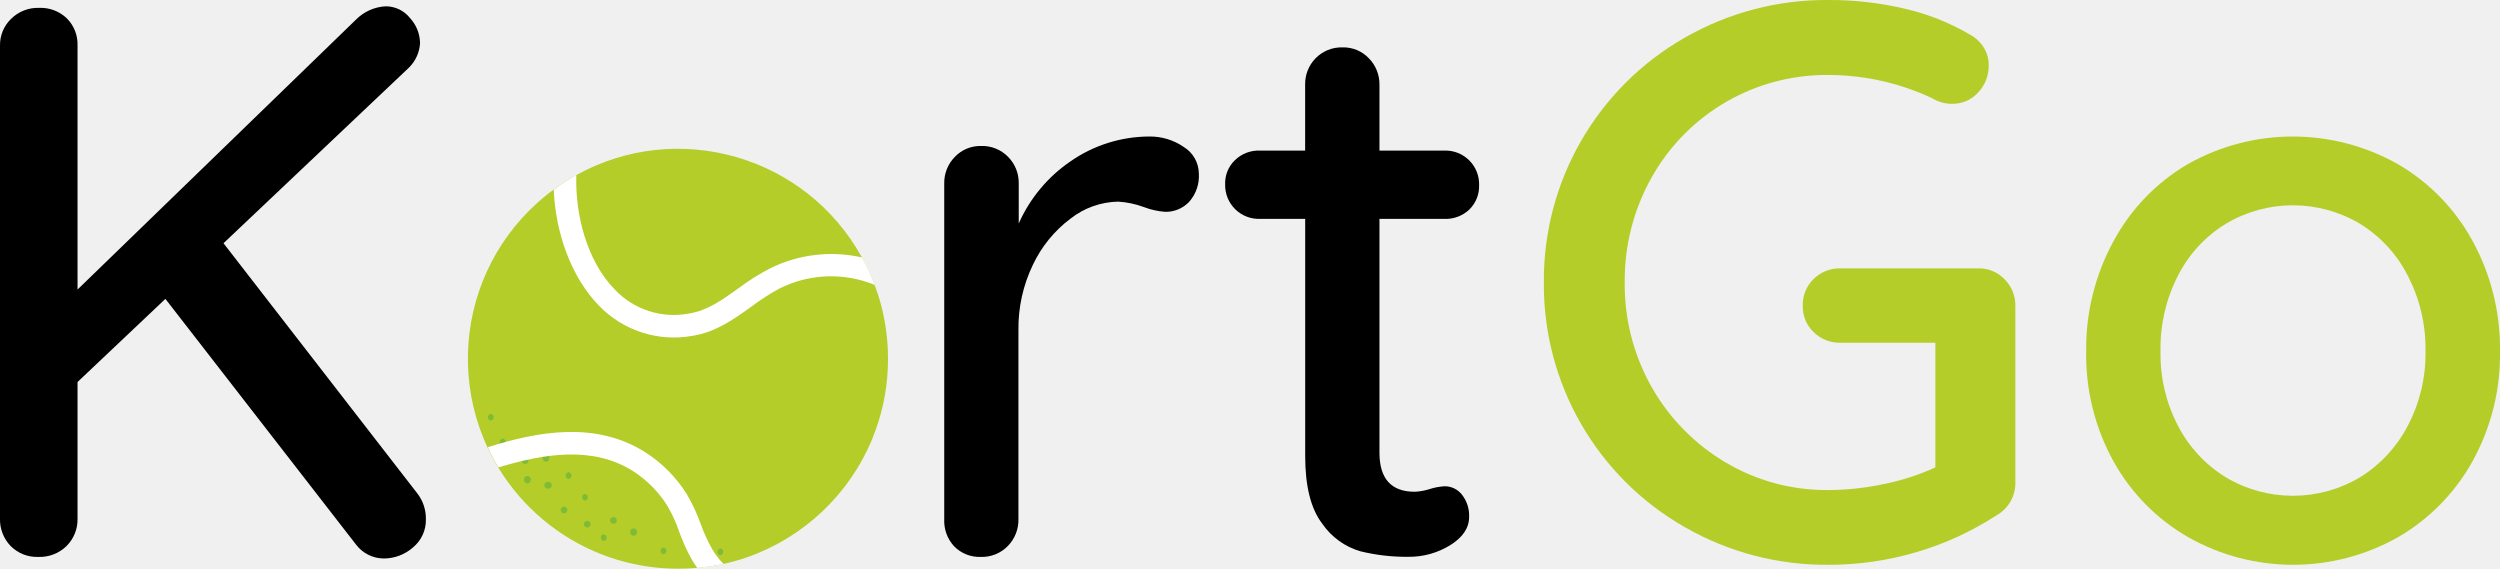
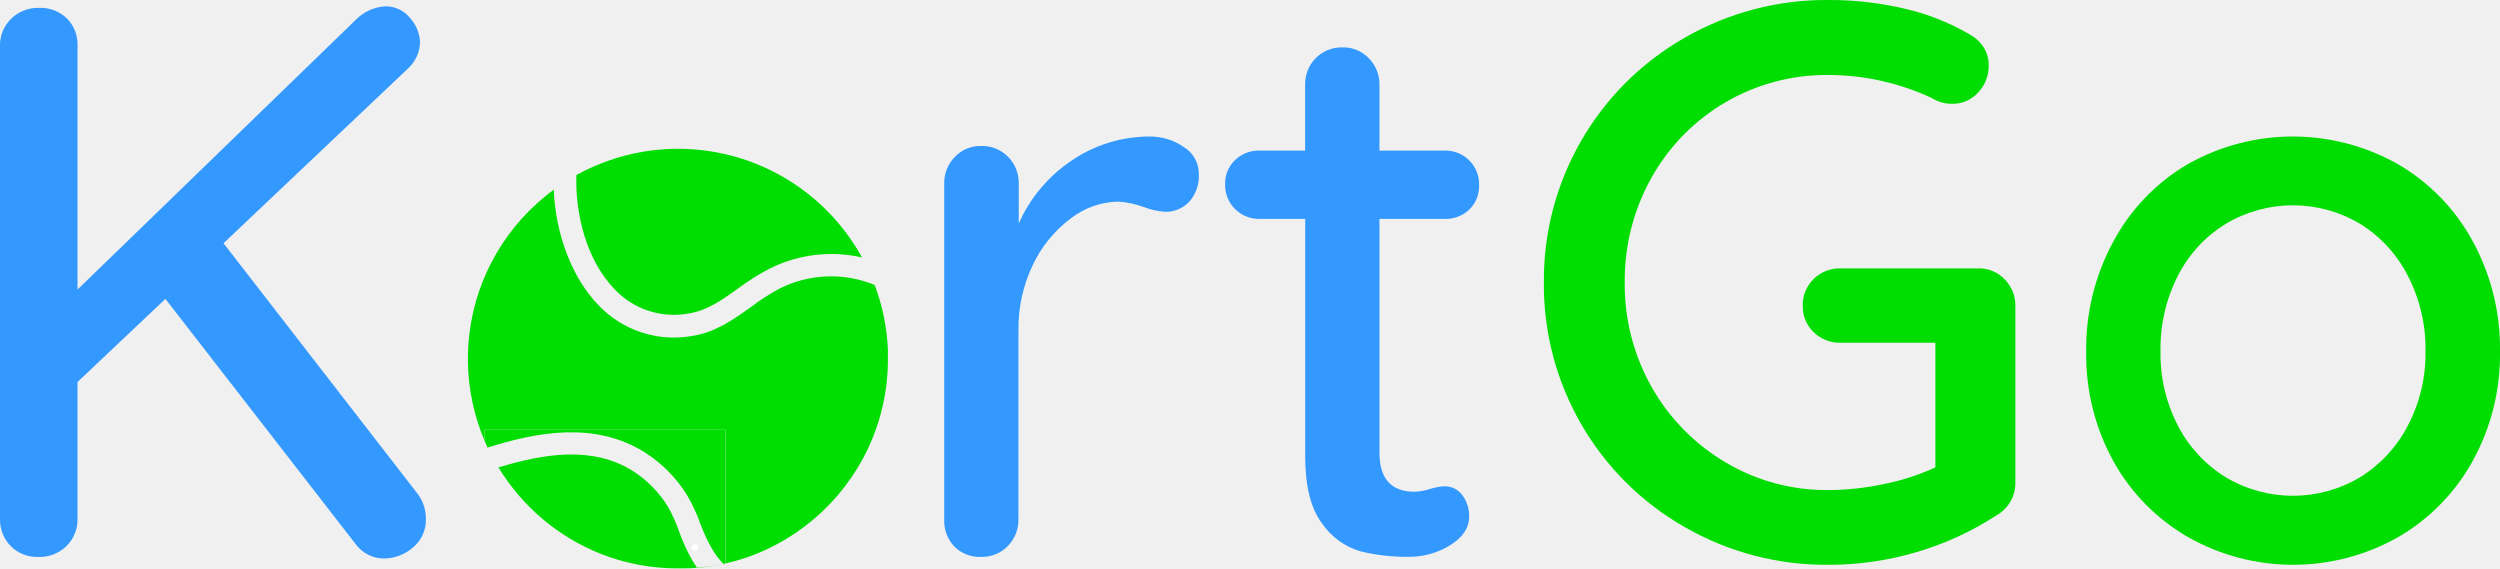
- <svg xmlns="http://www.w3.org/2000/svg" viewBox="0 0 428.52 97.5">
-   <defs>
-     <clipPath id="a833d2a1-8006-4163-99a1-523090f92f59">
-       <rect x="80.19" y="25.48" width="72" height="72" style="fill:none" />
-     </clipPath>
-     <clipPath id="bf7d7bc5-2c3d-41b0-a0b5-d873fbddd060">
-       <rect x="83.06" y="73.66" width="41.33" height="23.82" style="fill:none" />
-     </clipPath>
-   </defs>
-   <g id="a8fb866b-6e7b-4ead-8be9-584a9affa6c9" data-name="Layer 2">
-     <g id="bfdcdb28-cebd-4ec8-b6e0-a245573ecfad" data-name="Layer 1">
-       <g style="clip-path:url(#a833d2a1-8006-4163-99a1-523090f92f59)">
-         <path d="M152.21,61.5v.14a35.74,35.74,0,0,1-2.09,12c-.18.51-.37,1-.57,1.5A36.11,36.11,0,0,1,128,95.54a34.91,34.91,0,0,1-3.86,1.09l-.08,0a34.67,34.67,0,0,1-4.47.7c-1.1.1-2.22.15-3.35.15a36,36,0,0,1-10.59-1.58c-.85-.26-1.69-.55-2.51-.87A36.11,36.11,0,0,1,85.43,80.18a37.07,37.07,0,0,1-1.86-3.46,36,36,0,0,1-3.36-14.41V60.7A35.88,35.88,0,0,1,92.08,34.79c.57-.52,1.15-1,1.75-1.49.36-.28.72-.56,1.09-.83A36.54,36.54,0,0,1,98.8,30a36,36,0,0,1,48.93,14.11,34.68,34.68,0,0,1,2.19,4.75c0,.11.08.23.13.34h0c.28.78.54,1.56.78,2.37a36.62,36.62,0,0,1,1.35,8.31C152.2,60.41,152.21,61,152.21,61.5Z" style="fill:#b4cd29" />
-       </g>
-       <path d="M100.66,90.43a.58.58,0,0,0,0-1.16A.58.58,0,0,0,100.66,90.43Z" style="fill:#80bb38" />
-       <path d="M96.68,88a.58.58,0,0,0,0-1.16A.58.58,0,0,0,96.68,88Z" style="fill:#80bb38" />
-       <path d="M100.28,85.81a.58.58,0,0,0,0-1.15A.58.58,0,0,0,100.28,85.81Z" style="fill:#80bb38" />
-       <path d="M94,82.6h-.13a.58.58,0,0,0-.57.58.59.59,0,0,0,.57.58H94a.59.59,0,0,0,.58-.58A.59.59,0,0,0,94,82.6Z" style="fill:#80bb38" />
-       <path d="M97.45,82.09a.58.58,0,0,0,0-1.15A.58.58,0,0,0,97.45,82.09Z" style="fill:#80bb38" />
-       <path d="M90,79.53a.58.58,0,0,0,0-1.16A.58.58,0,0,0,90,79.53Z" style="fill:#80bb38" />
-       <path d="M86.17,76.32a.58.58,0,0,0,0-1.15A.58.58,0,0,0,86.17,76.32Z" style="fill:#80bb38" />
-       <path d="M105.15,89.79a.58.58,0,0,0,0-1.16A.58.58,0,0,0,105.15,89.79Z" style="fill:#80bb38" />
-       <path d="M103.48,92.73a.58.58,0,0,0,0-1.15A.58.58,0,0,0,103.48,92.73Z" style="fill:#80bb38" />
-       <path d="M113.73,95a.58.58,0,0,0,0-1.15A.58.58,0,0,0,113.73,95Z" style="fill:#80bb38" />
-       <path d="M119.12,94.4a.58.58,0,0,0,0-1.16A.58.58,0,0,0,119.12,94.4Z" style="fill:#80bb38" />
-       <path d="M123.48,95.17a.58.58,0,0,0,0-1.15A.58.58,0,0,0,123.48,95.17Z" style="fill:#80bb38" />
-       <path d="M89.82,82.16v.12a.59.59,0,0,0,.58.58.59.59,0,0,0,.58-.58v-.12a.58.58,0,0,0-.58-.58A.59.59,0,0,0,89.82,82.16Z" style="fill:#80bb38" />
-       <path d="M93,78.44v.13a.59.59,0,0,0,.58.58.6.6,0,0,0,.58-.58v-.13a.59.59,0,0,0-.58-.58A.58.58,0,0,0,93,78.44Z" style="fill:#80bb38" />
-       <path d="M84.12,72.09a.58.58,0,0,0,0-1.15A.58.58,0,0,0,84.12,72.09Z" style="fill:#80bb38" />
-       <path d="M109.19,91.26v-.12a.58.58,0,0,0-.58-.58.59.59,0,0,0-.58.58v.12a.58.58,0,0,0,1.16,0Z" style="fill:#80bb38" />
-       <path d="M149.92,48.84a11.3,11.3,0,0,0-1.1-.42,19.66,19.66,0,0,0-15.14,1,35.83,35.83,0,0,0-4.9,3.15c-3,2.14-6.06,4.36-10.11,5a17.83,17.83,0,0,1-16.07-5.25c-4.57-4.7-7.39-12.24-7.68-19.82A36.41,36.41,0,0,1,98.79,30c-.23,6.67,1.76,14.68,6.57,19.61a13.9,13.9,0,0,0,12.73,4.13c3.12-.48,5.71-2.33,8.44-4.29A38.15,38.15,0,0,1,132,46a23.66,23.66,0,0,1,15.76-1.87A34.68,34.68,0,0,1,149.92,48.84Z" style="fill:#fff" />
-       <g style="clip-path:url(#bf7d7bc5-2c3d-41b0-a0b5-d873fbddd060)">
-         <path d="M124,96.65a36.66,36.66,0,0,1-4.48.7c-.32-.44-.62-.9-.88-1.34a31.8,31.8,0,0,1-2.19-4.78,24.85,24.85,0,0,0-2-4.44,19.19,19.19,0,0,0-5.88-6c-7-4.46-15.43-3-23.13-.67a32.7,32.7,0,0,1-1.85-3.46c8.5-2.69,18.5-4.56,27.05.88a23.16,23.16,0,0,1,7.07,7.14,29.34,29.34,0,0,1,2.38,5.1A28.88,28.88,0,0,0,122,94,13.05,13.05,0,0,0,124,96.65Z" style="fill:#fff" />
-       </g>
-       <path d="M71.52,84.56A7,7,0,0,1,73,89a6.06,6.06,0,0,1-2.23,4.85,7.58,7.58,0,0,1-5,1.88A6,6,0,0,1,61,93.31L28.35,51.23,13.29,65.48v23.4a6.41,6.41,0,0,1-1.87,4.7,6.56,6.56,0,0,1-4.84,1.88,6.34,6.34,0,0,1-4.77-1.88A6.52,6.52,0,0,1,0,88.88V7.81A6.21,6.21,0,0,1,1.88,3.25a6.5,6.5,0,0,1,4.83-1.9,6.45,6.45,0,0,1,4.77,1.82,6.28,6.28,0,0,1,1.81,4.64V49.63L61,3.38a7.73,7.73,0,0,1,5.11-2.3,5.31,5.31,0,0,1,4.16,2A6.48,6.48,0,0,1,72,7.4a6.42,6.42,0,0,1-1.87,4.16L38.31,41.69Z" />
-       <path d="M196.93,23.4a10.14,10.14,0,0,1,6,1.81,5.38,5.38,0,0,1,2.56,4.5,6.66,6.66,0,0,1-1.69,4.92,5.52,5.52,0,0,1-4.08,1.68,12.71,12.71,0,0,1-3.63-.81,15.44,15.44,0,0,0-4.44-.94,13.69,13.69,0,0,0-8.14,2.9,21.24,21.24,0,0,0-6.46,7.92,25,25,0,0,0-2.48,11.22V89a6.37,6.37,0,0,1-1.81,4.58,6.19,6.19,0,0,1-4.65,1.88,6.09,6.09,0,0,1-4.56-1.81A6.41,6.41,0,0,1,161.85,89V31.46a6.31,6.31,0,0,1,1.81-4.56,6,6,0,0,1,4.5-1.88,6.19,6.19,0,0,1,4.65,1.88,6.31,6.31,0,0,1,1.81,4.56v6.85a25.32,25.32,0,0,1,8.88-10.66A23.74,23.74,0,0,1,196.93,23.4Z" />
-       <path d="M236.45,37.52V77.58q0,6.72,6.06,6.71a9.65,9.65,0,0,0,2.54-.46,10.17,10.17,0,0,1,2.57-.48,3.72,3.72,0,0,1,3,1.48,5.81,5.81,0,0,1,1.2,3.77c0,1.88-1.07,3.49-3.23,4.84a13.35,13.35,0,0,1-7.25,2,33,33,0,0,1-8.14-.94,12,12,0,0,1-6.58-4.77q-2.91-3.82-2.9-11.62V37.52h-7.79A5.78,5.78,0,0,1,210,31.6a5.47,5.47,0,0,1,1.69-4.16,5.82,5.82,0,0,1,4.23-1.63h7.79V14.52A6.31,6.31,0,0,1,225.49,10a6.22,6.22,0,0,1,4.65-1.88,6,6,0,0,1,4.5,1.88,6.31,6.31,0,0,1,1.81,4.56V25.81h11.17a5.76,5.76,0,0,1,5.91,5.92,5.58,5.58,0,0,1-1.68,4.19,5.86,5.86,0,0,1-4.23,1.6Z" />
-       <path d="M339.11,46a6,6,0,0,1,4.52,1.9,6.32,6.32,0,0,1,1.82,4.56V82.69a6.32,6.32,0,0,1-3.23,5.64,52,52,0,0,1-13.59,6.27,52.85,52.85,0,0,1-15.18,2.21,48.55,48.55,0,0,1-24.67-6.46A47.8,47.8,0,0,1,264.63,48.4,47.86,47.86,0,0,1,288.78,6.46,48.65,48.65,0,0,1,313.45,0a56,56,0,0,1,13,1.48,39.6,39.6,0,0,1,11.2,4.44,6.39,6.39,0,0,1,2.42,2.29,5.66,5.66,0,0,1,.81,3,6.58,6.58,0,0,1-1.81,4.64,5.79,5.79,0,0,1-4.37,1.94,6.29,6.29,0,0,1-3.48-.94,42,42,0,0,0-17.75-4A34.37,34.37,0,0,0,283.11,30.4a36,36,0,0,0-4.62,18,35.66,35.66,0,0,0,4.62,17.95,35,35,0,0,0,12.65,12.9A33.88,33.88,0,0,0,313.45,84a46.45,46.45,0,0,0,9.6-1.06,39.4,39.4,0,0,0,8.69-2.83V58.75H315.47a6.39,6.39,0,0,1-4.59-1.81,6,6,0,0,1-1.87-4.5,6.16,6.16,0,0,1,1.87-4.63A6.37,6.37,0,0,1,315.47,46Z" style="fill:#b4cd29" />
-       <path d="M428.52,60.23a37.68,37.68,0,0,1-4.71,18.83A34.13,34.13,0,0,1,411,92.1a36.54,36.54,0,0,1-35.89,0,34.06,34.06,0,0,1-12.83-13,37.67,37.67,0,0,1-4.69-18.83,38.35,38.35,0,0,1,4.69-18.94A33.91,33.91,0,0,1,375.06,28.1a36.61,36.61,0,0,1,35.89,0,34,34,0,0,1,12.86,13.19A38.37,38.37,0,0,1,428.52,60.23Zm-12.77,0a27.13,27.13,0,0,0-3.05-13,22.23,22.23,0,0,0-8.18-8.87,22.44,22.44,0,0,0-23,0,22.18,22.18,0,0,0-8.19,8.87,27.23,27.23,0,0,0-3,13,26.56,26.56,0,0,0,3,12.77,22.48,22.48,0,0,0,8.19,8.81,22.44,22.44,0,0,0,23,0A22.53,22.53,0,0,0,412.7,73,26.46,26.46,0,0,0,415.75,60.23Z" style="fill:#b4cd29" />
+ <svg xmlns="http://www.w3.org/2000/svg" viewBox="0 0 428.52 97.48">
+   <g id="e1031db6-f3ec-4b7f-a071-18af95cde74a" data-name="Layer 2">
+     <g id="bcfa15ae-99e2-4995-a9de-1e5ba705a32d" data-name="Layer 1">
+       <path d="M103.11,95.05A36.11,36.11,0,0,1,85.43,80.18h0c-.48-.79-.92-1.61-1.34-2.44-.17-.34-.35-.67-.51-1s-.34-.78-.51-1.17V97.48h32.6a35.78,35.78,0,0,1-10-1.56C104.77,95.66,103.93,95.37,103.11,95.05Z" style="fill:none" />
+       <path d="M124.11,96.63l-.08,0a34.67,34.67,0,0,1-4.47.7c-.81.08-1.63.11-2.45.13h7.29v-.92Z" style="fill:none" />
+       <path d="M150.12,73.62c-.18.51-.37,1-.57,1.5A36.11,36.11,0,0,1,128,95.54a35.61,35.61,0,0,1-3.57,1v.92h27.79V62.29A35.71,35.71,0,0,1,150.12,73.62Z" style="fill:none" />
+       <path d="M124,96.65l.08,0,.29-.07V73.66H83.06v1.89c.17.39.33.78.51,1.17s.34.67.51,1c-.17-.34-.35-.67-.51-1,8.5-2.69,18.5-4.56,27.05.88a23.16,23.16,0,0,1,7.07,7.14,29.34,29.34,0,0,1,2.38,5.1A28.88,28.88,0,0,0,122,94,13.05,13.05,0,0,0,124,96.65a36.66,36.66,0,0,1-4.48.7c-.32-.44-.62-.9-.88-1.34a31.8,31.8,0,0,1-2.19-4.78,24.85,24.85,0,0,0-2-4.44,19.19,19.19,0,0,0-5.88-6c-7-4.46-15.43-3-23.13-.67h0a36.11,36.11,0,0,0,17.68,14.87c.82.32,1.66.61,2.51.87a35.78,35.78,0,0,0,10,1.56h1.45c.82,0,1.64,0,2.45-.13A34.67,34.67,0,0,0,124,96.65Z" style="fill:#0d0" />
+       <path d="M105.36,49.59a13.9,13.9,0,0,0,12.73,4.13c3.12-.48,5.71-2.33,8.44-4.29A38.15,38.15,0,0,1,132,46a23.66,23.66,0,0,1,15.76-1.87A36,36,0,0,0,98.8,30h0C98.56,36.65,100.55,44.66,105.36,49.59Z" style="fill:#0d0" />
+       <path d="M150.83,51.56c-.24-.81-.5-1.59-.78-2.37h0c-.05-.11-.09-.23-.13-.34a34.68,34.68,0,0,0-2.19-4.75,34.68,34.68,0,0,1,2.19,4.75,11.3,11.3,0,0,0-1.1-.42,19.66,19.66,0,0,0-15.14,1,35.83,35.83,0,0,0-4.9,3.15c-3,2.14-6.06,4.36-10.11,5a17.83,17.83,0,0,1-16.07-5.25c-4.57-4.7-7.39-12.24-7.68-19.82-.37.27-.73.55-1.09.83-.6.48-1.18,1-1.75,1.49A35.88,35.88,0,0,0,80.21,60.7v1.61a36,36,0,0,0,2.85,13.24V73.66H124.4v22.9a35.61,35.61,0,0,0,3.57-1,36.11,36.11,0,0,0,21.58-20.42c.2-.5.39-1,.57-1.5a35.71,35.71,0,0,0,2.07-11.33V60.57c0-.24,0-.47,0-.7A36.62,36.62,0,0,0,150.83,51.56Z" style="fill:#0d0" />
+       <path d="M98.79,30h0a36.41,36.41,0,0,0-3.87,2.49h0A34.82,34.82,0,0,1,98.79,30Z" style="fill:#fff" />
+       <path d="M85.42,80.17c-.48-.79-.92-1.61-1.34-2.44.42.83.86,1.65,1.34,2.44Z" style="fill:#fff" />
+       <path d="M119.12,94.4a.58.58,0,0,0,0-1.16A.58.58,0,0,0,119.12,94.4Z" style="fill:#fff" />
+       <path d="M71.52,84.56A7,7,0,0,1,73,89a6.06,6.06,0,0,1-2.23,4.85,7.58,7.58,0,0,1-5,1.88A6,6,0,0,1,61,93.31L28.35,51.23,13.29,65.48v23.4a6.41,6.41,0,0,1-1.87,4.7,6.56,6.56,0,0,1-4.84,1.88,6.34,6.34,0,0,1-4.77-1.88A6.52,6.52,0,0,1,0,88.88V7.81A6.21,6.21,0,0,1,1.88,3.25a6.5,6.5,0,0,1,4.83-1.9,6.45,6.45,0,0,1,4.77,1.82,6.28,6.28,0,0,1,1.81,4.64V49.63L61,3.38a7.73,7.73,0,0,1,5.11-2.3,5.31,5.31,0,0,1,4.16,2A6.48,6.48,0,0,1,72,7.4a6.42,6.42,0,0,1-1.87,4.16L38.31,41.69Z" style="fill:#39f" />
+       <path d="M196.93,23.4a10.14,10.14,0,0,1,6,1.81,5.38,5.38,0,0,1,2.56,4.5,6.66,6.66,0,0,1-1.69,4.92,5.52,5.52,0,0,1-4.08,1.68,12.71,12.71,0,0,1-3.63-.81,15.44,15.44,0,0,0-4.44-.94,13.69,13.69,0,0,0-8.14,2.9,21.24,21.24,0,0,0-6.46,7.92,25,25,0,0,0-2.48,11.22V89a6.37,6.37,0,0,1-1.81,4.58,6.19,6.19,0,0,1-4.65,1.88,6.09,6.09,0,0,1-4.56-1.81A6.41,6.41,0,0,1,161.85,89V31.46a6.31,6.31,0,0,1,1.81-4.56,6,6,0,0,1,4.5-1.88,6.19,6.19,0,0,1,4.65,1.88,6.31,6.31,0,0,1,1.81,4.56v6.85a25.32,25.32,0,0,1,8.88-10.66A23.74,23.74,0,0,1,196.93,23.4Z" style="fill:#39f" />
+       <path d="M236.45,37.52V77.58q0,6.72,6.06,6.71a9.65,9.65,0,0,0,2.54-.46,10.17,10.17,0,0,1,2.57-.48,3.72,3.72,0,0,1,3,1.48,5.81,5.81,0,0,1,1.2,3.77c0,1.88-1.07,3.49-3.23,4.84a13.35,13.35,0,0,1-7.25,2,33,33,0,0,1-8.14-.94,12,12,0,0,1-6.58-4.77q-2.91-3.82-2.9-11.62V37.52h-7.79A5.78,5.78,0,0,1,210,31.6a5.47,5.47,0,0,1,1.69-4.16,5.82,5.82,0,0,1,4.23-1.63h7.79V14.52A6.31,6.31,0,0,1,225.49,10a6.22,6.22,0,0,1,4.65-1.88,6,6,0,0,1,4.5,1.88,6.31,6.31,0,0,1,1.81,4.56V25.81h11.17a5.76,5.76,0,0,1,5.91,5.92,5.58,5.58,0,0,1-1.68,4.19,5.86,5.86,0,0,1-4.23,1.6Z" style="fill:#39f" />
+       <path d="M339.11,46a6,6,0,0,1,4.52,1.9,6.32,6.32,0,0,1,1.82,4.56V82.69a6.32,6.32,0,0,1-3.23,5.64,52,52,0,0,1-13.59,6.27,52.85,52.85,0,0,1-15.18,2.21,48.55,48.55,0,0,1-24.67-6.46A47.8,47.8,0,0,1,264.63,48.4,47.86,47.86,0,0,1,288.78,6.46,48.65,48.65,0,0,1,313.45,0a56,56,0,0,1,13,1.48,39.6,39.6,0,0,1,11.2,4.44,6.39,6.39,0,0,1,2.42,2.29,5.66,5.66,0,0,1,.81,3,6.58,6.58,0,0,1-1.81,4.64,5.79,5.79,0,0,1-4.37,1.94,6.29,6.29,0,0,1-3.48-.94,42,42,0,0,0-17.75-4A34.37,34.37,0,0,0,283.11,30.4a36,36,0,0,0-4.62,18,35.66,35.66,0,0,0,4.62,17.95,35,35,0,0,0,12.65,12.9A33.88,33.88,0,0,0,313.45,84a46.45,46.45,0,0,0,9.6-1.06,39.4,39.4,0,0,0,8.69-2.83V58.75H315.47a6.39,6.39,0,0,1-4.59-1.81,6,6,0,0,1-1.87-4.5,6.16,6.16,0,0,1,1.87-4.63A6.37,6.37,0,0,1,315.47,46Z" style="fill:#0d0" />
+       <path d="M428.52,60.23a37.68,37.68,0,0,1-4.71,18.83A34.13,34.13,0,0,1,411,92.1a36.54,36.54,0,0,1-35.89,0,34.06,34.06,0,0,1-12.83-13,37.67,37.67,0,0,1-4.69-18.83,38.35,38.35,0,0,1,4.69-18.94A33.91,33.91,0,0,1,375.06,28.1a36.61,36.61,0,0,1,35.89,0,34,34,0,0,1,12.86,13.19A38.37,38.37,0,0,1,428.52,60.23Zm-12.77,0a27.13,27.13,0,0,0-3.05-13,22.23,22.23,0,0,0-8.18-8.87,22.44,22.44,0,0,0-23,0,22.18,22.18,0,0,0-8.19,8.87,27.23,27.23,0,0,0-3,13,26.56,26.56,0,0,0,3,12.77,22.48,22.48,0,0,0,8.19,8.81,22.44,22.44,0,0,0,23,0A22.53,22.53,0,0,0,412.7,73,26.46,26.46,0,0,0,415.75,60.23Z" style="fill:#0d0" />
    </g>
  </g>
</svg>
